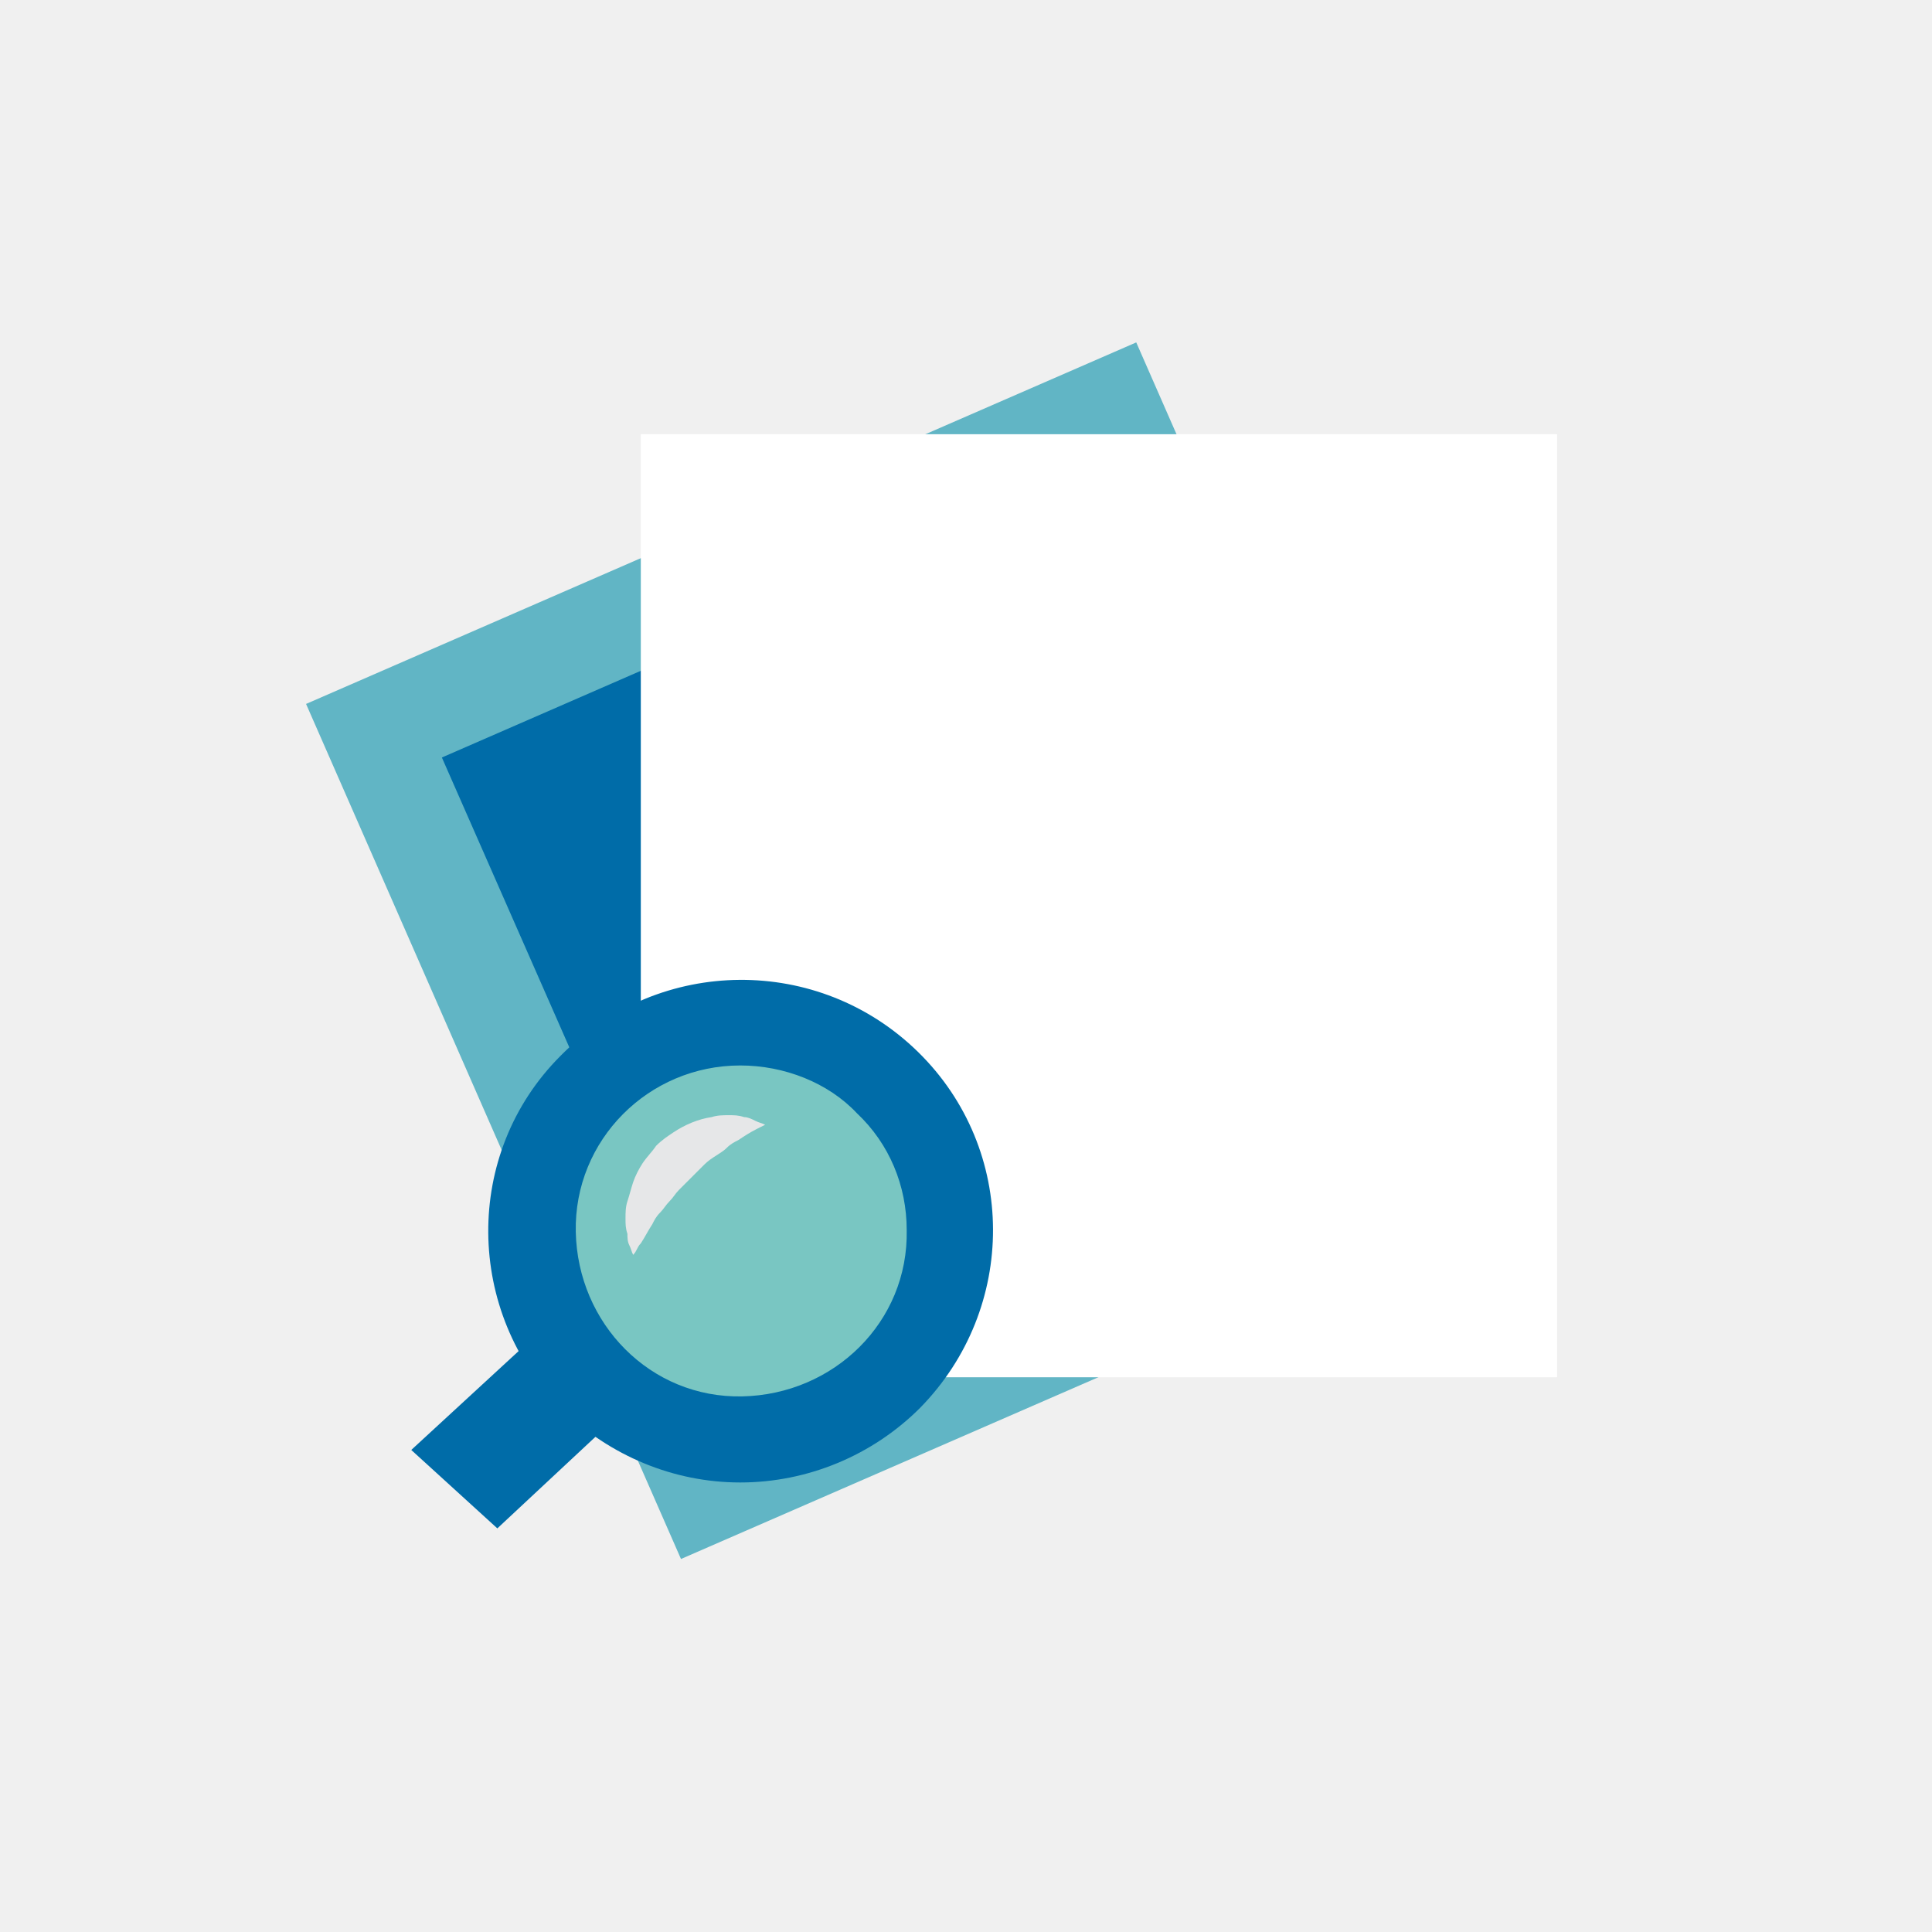
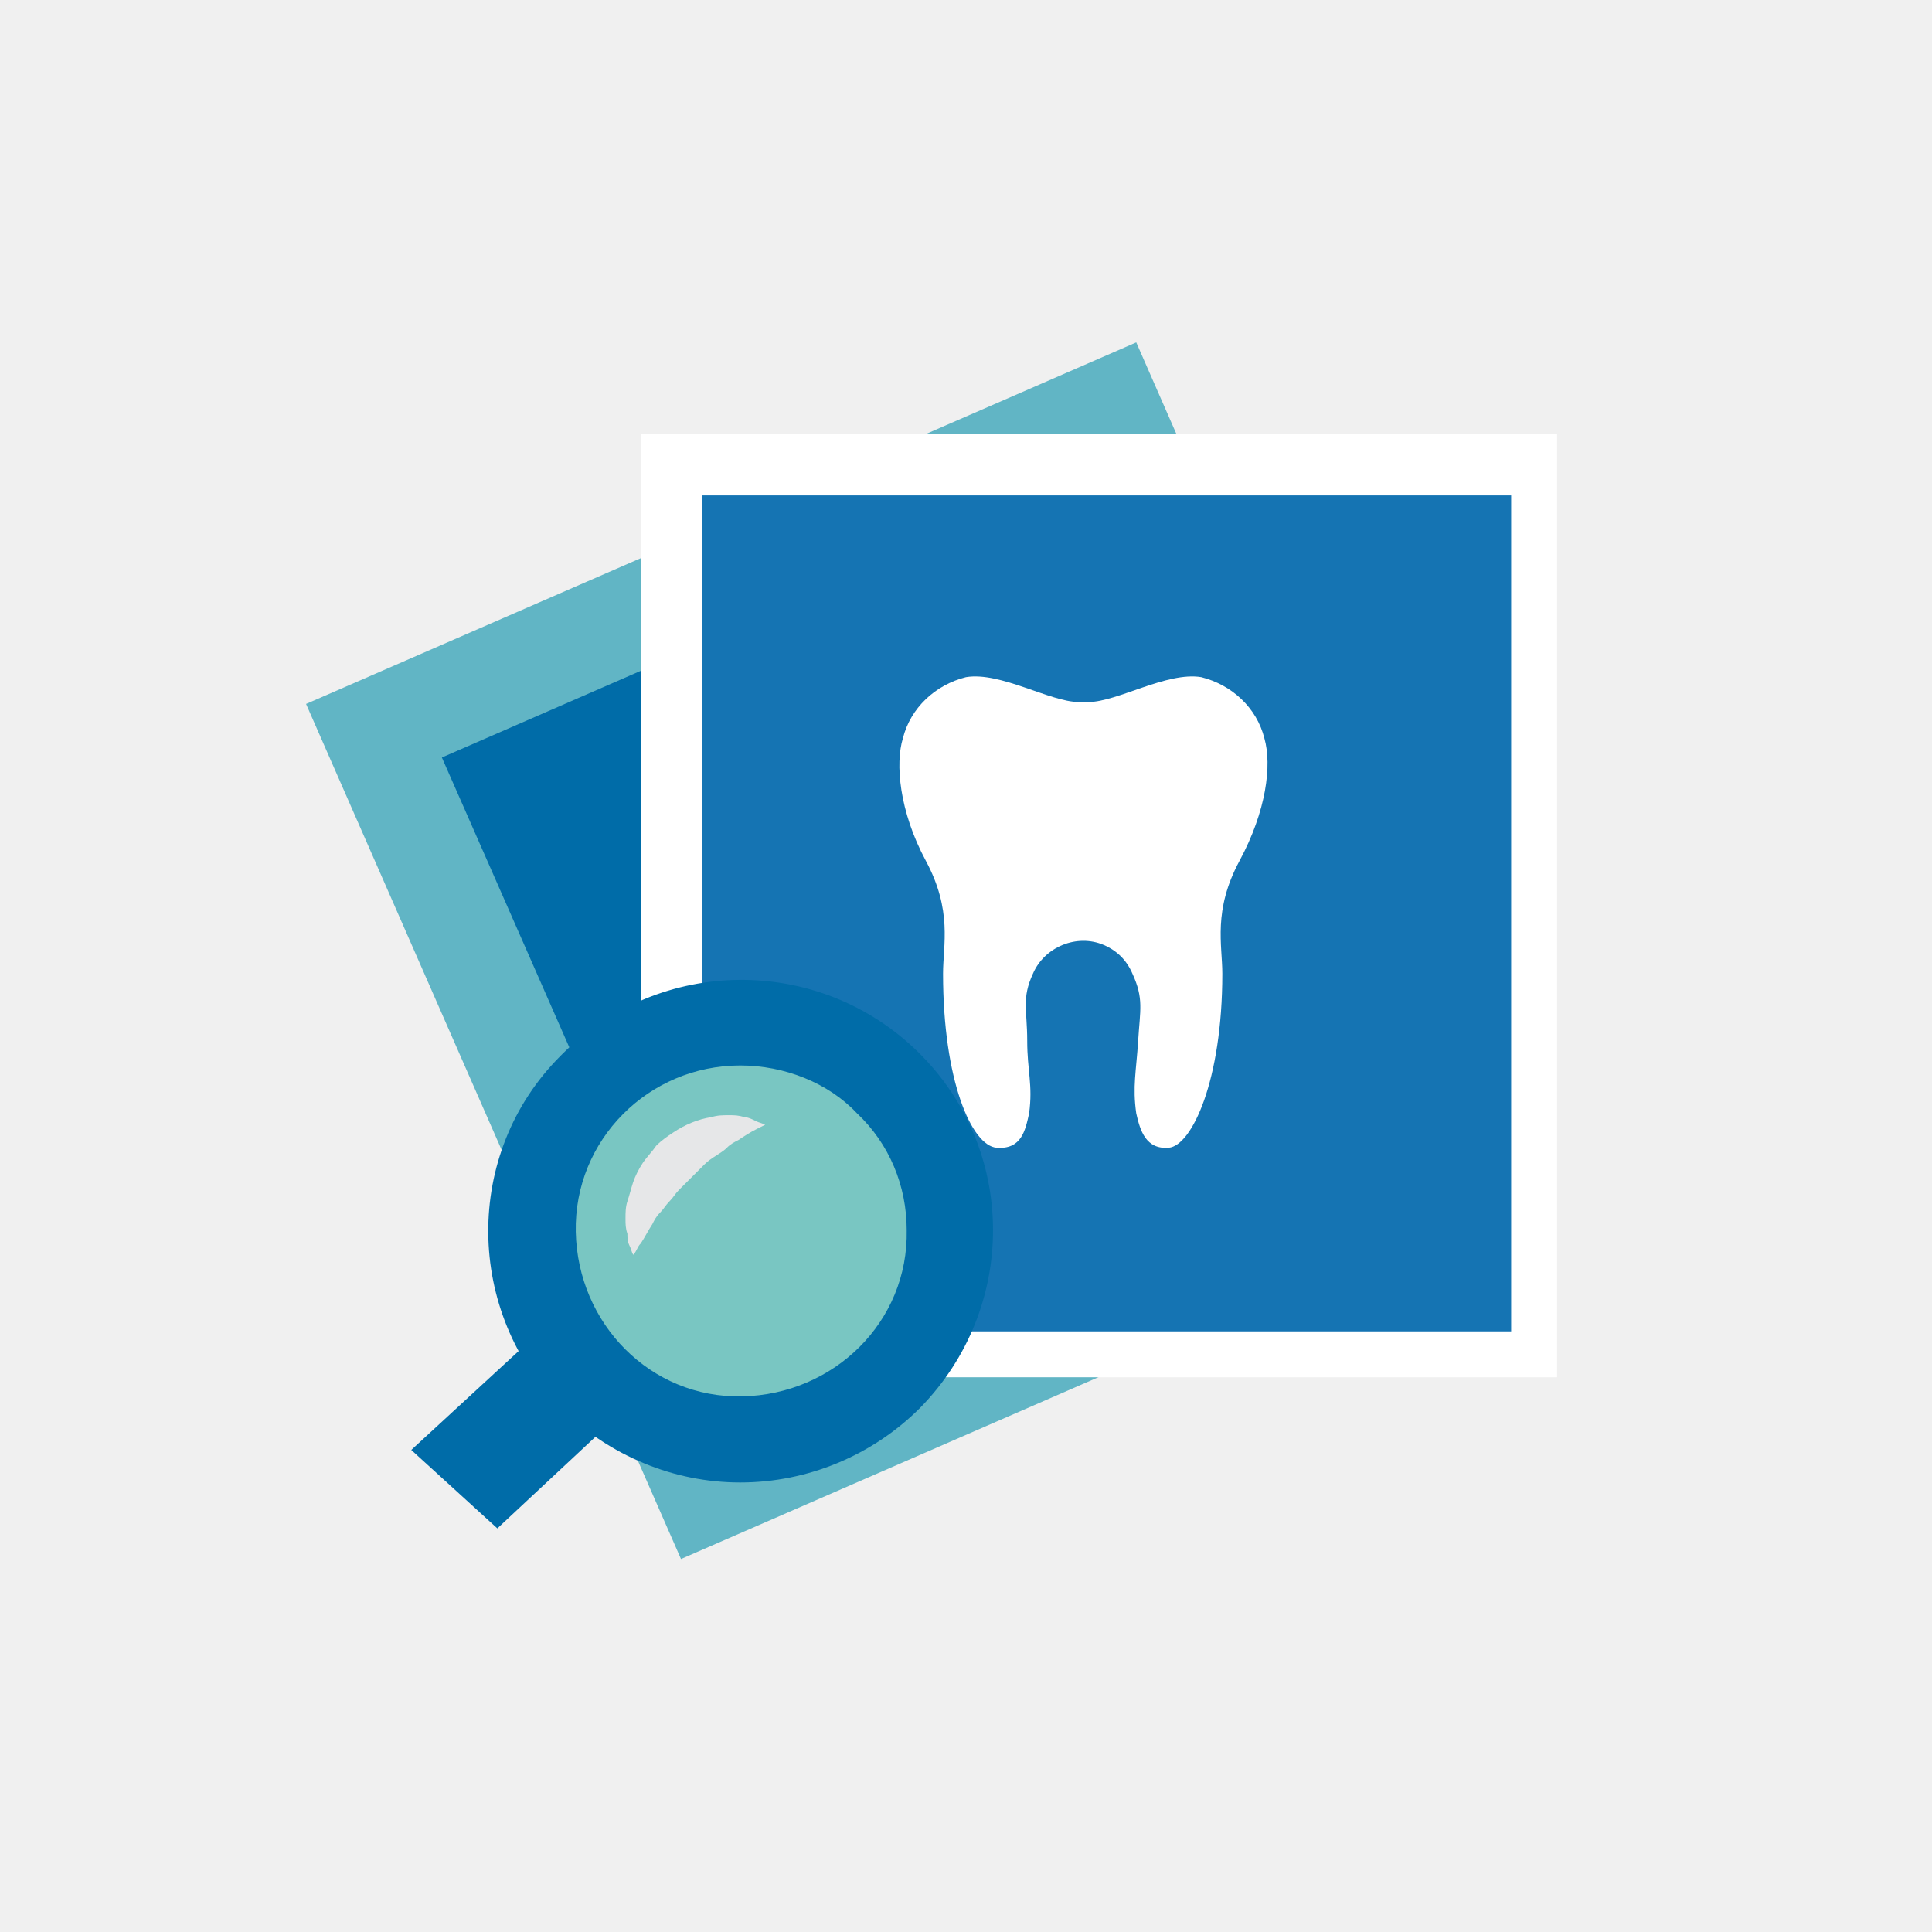
<svg xmlns="http://www.w3.org/2000/svg" version="1.1" id="Layer_1" x="0px" y="0px" viewBox="0 0 101 101" style="enable-background:new 0 0 101 101;" xml:space="preserve">
  <style type="text/css">
- 	.why-fill-0{fill:#006CA8;}
- 	.why-fill-1{fill:#61B5C5;}
- 	.why-fill-2{fill:#1574B3;}
- 	.why-fill-3{fill:#FFFFFF;}
- 	.why-fill-4{fill:#79C6C2;}
- 	.why-fill-5{fill:#E6E7E8;}
+ 	.why-icon-0{fill:#006CA8;}
+ 	.why-icon-1{fill:#61B5C5;}
+ 	.why-icon-2{fill:#FFFFFF;}
+ 	.why-icon-3{fill:#1574B3;}
+ 	.why-icon-4{fill:#79C6C2;}
+ 	.why-icon-5{fill:#E6E7E8;}
</style>
-   <polygon class="why-fill-0" points="74.2,60.3 35.8,76.7 18.4,37.6 56.8,21.1 " />
-   <path class="why-fill-1" d="M23.1,39.6l15.3,34.8l33.5-14.5L56.6,25L23.1,39.6z M35.6,81.5L16,36.8l43.4-18.9L79,62.6L35.6,81.5z" />
-   <polygon class="why-fill-2" points="36.7,69.6 79,69.6 79,25.9 36.7,25.9 " />
-   <path id="fcf319bd-ef37-4d66-99f6-e0f0536b1c25" class="why-fill-3" d="M39,66.5h36.9V28.2H39V66.5z M33.5,72h47.9V22.7H33.5V72z" />
-   <path id="b418a837-1e15-4db7-915c-1590a7b65009" class="why-fill-4" d="M32,71.3c-4-3.6-4.4-9.8-0.8-13.8c0.3-0.3,0.5-0.6,0.8-0.8  c4.5-4,11.3-4,15.8,0c4,3.6,4.4,9.8,0.8,13.8c-0.2,0.3-0.5,0.5-0.8,0.8C43.3,75.4,36.5,75.4,32,71.3z" />
-   <path id="c1da2856-1fc9-48b7-933f-f104ef83d11e" class="why-fill-0" d="M38.7,55.7c-4.8,0-8.7,3.9-8.6,8.7s3.9,8.7,8.7,8.6s8.7-3.9,8.6-8.7  c0-2.3-0.9-4.5-2.6-6.1C43.3,56.6,41,55.7,38.7,55.7 M38.7,77.5c-3.5,0-6.8-1.4-9.3-3.8c-5.1-5.1-5.2-13.4-0.1-18.5c0,0,0,0,0.1-0.1  C34.5,50,42.8,49.9,48,55s5.2,13.4,0.1,18.6C45.6,76.1,42.2,77.5,38.7,77.5" />
-   <polygon id="fcddbf6f-2623-4cb0-b618-fc72998904c2" class="why-fill-0" points="26,79.9 21.5,75.8 29.1,68.8 33.5,72.9 " />
-   <path class="why-fill-5" d="M33.1,65.6c-0.1-0.2-0.1-0.3-0.2-0.5c-0.1-0.2-0.1-0.4-0.1-0.6c-0.1-0.3-0.1-0.5-0.1-0.8c0-0.3,0-0.6,0.1-0.9  c0.1-0.3,0.2-0.7,0.3-1c0.1-0.3,0.3-0.7,0.5-1c0.2-0.3,0.5-0.6,0.7-0.9c0.3-0.3,0.6-0.5,0.9-0.7c0.6-0.4,1.3-0.7,2-0.8  c0.3-0.1,0.6-0.1,0.9-0.1c0.3,0,0.5,0,0.8,0.1c0.2,0,0.4,0.1,0.6,0.2c0.2,0.1,0.3,0.1,0.5,0.2l-0.4,0.2c-0.4,0.2-0.7,0.4-1,0.6  c-0.2,0.1-0.4,0.2-0.6,0.4s-0.4,0.3-0.7,0.5s-0.4,0.3-0.6,0.5s-0.4,0.4-0.6,0.6s-0.4,0.4-0.6,0.6s-0.3,0.4-0.5,0.6s-0.3,0.4-0.5,0.6  s-0.3,0.4-0.4,0.6c-0.2,0.3-0.4,0.7-0.6,1C33.3,65.2,33.3,65.4,33.1,65.6" />
-   <path id="c1731fe4-9ab7-41f5-811f-3ccef98f1fad" class="why-fill-3" d="M62.8,35.4c-1.8-0.3-4.4,1.3-5.9,1.3h-0.5c-1.5,0-4.1-1.6-5.9-1.3  c-1.6,0.4-2.9,1.6-3.3,3.2c-0.4,1.3-0.2,3.8,1.2,6.4s0.9,4.4,0.9,5.9c0,5.6,1.5,9,2.8,9.1s1.5-0.9,1.7-1.8c0.2-1.5-0.1-2.2-0.1-3.8  s-0.3-2.2,0.3-3.5c0.6-1.4,2.3-2.1,3.7-1.5c0.7,0.3,1.2,0.8,1.5,1.5c0.6,1.3,0.4,1.9,0.3,3.5s-0.3,2.4-0.1,3.8  c0.2,0.9,0.5,1.9,1.7,1.8s2.8-3.5,2.8-9.1c0-1.5-0.5-3.3,0.9-5.9c1.4-2.6,1.7-5,1.3-6.4C65.7,37,64.4,35.8,62.8,35.4z" />
+   <polygon class="why-icon-0" points="74.2,60.3 35.8,76.7 18.4,37.6 56.8,21.1 " />
+   <path class="why-icon-1" d="M23.1,39.6l15.3,34.8l33.5-14.5L56.6,25L23.1,39.6z M35.6,81.5L16,36.8l43.4-18.9L79,62.6L35.6,81.5z" />
+   <path id="fcf319bd-ef37-4d66-99f6-e0f0536b1c25" class="why-icon-2" d="M39,66.5h36.9V28.2H39V66.5z M33.5,72h47.9V22.7H33.5V72z" />
+   <polygon class="why-icon-3" points="36.7,69.6 79,69.6 79,25.9 36.7,25.9 " />
+   <path id="b418a837-1e15-4db7-915c-1590a7b65009" class="why-icon-4" d="M32,71.3c-4-3.6-4.4-9.8-0.8-13.8c0.3-0.3,0.5-0.6,0.8-0.8  c4.5-4,11.3-4,15.8,0c4,3.6,4.4,9.8,0.8,13.8c-0.2,0.3-0.5,0.5-0.8,0.8C43.3,75.4,36.5,75.4,32,71.3z" />
+   <path id="c1da2856-1fc9-48b7-933f-f104ef83d11e" class="why-icon-0" d="M38.7,55.7c-4.8,0-8.7,3.9-8.6,8.7s3.9,8.7,8.7,8.6s8.7-3.9,8.6-8.7  c0-2.3-0.9-4.5-2.6-6.1C43.3,56.6,41,55.7,38.7,55.7 M38.7,77.5c-3.5,0-6.8-1.4-9.3-3.8c-5.1-5.1-5.2-13.4-0.1-18.5c0,0,0,0,0.1-0.1  C34.5,50,42.8,49.9,48,55s5.2,13.4,0.1,18.6C45.6,76.1,42.2,77.5,38.7,77.5" />
+   <polygon id="fcddbf6f-2623-4cb0-b618-fc72998904c2" class="why-icon-0" points="26,79.9 21.5,75.8 29.1,68.8 33.5,72.9 " />
+   <path class="why-icon-5" d="M33.1,65.6c-0.1-0.2-0.1-0.3-0.2-0.5c-0.1-0.2-0.1-0.4-0.1-0.6c-0.1-0.3-0.1-0.5-0.1-0.8s0-0.6,0.1-0.9  c0.1-0.3,0.2-0.7,0.3-1s0.3-0.7,0.5-1s0.5-0.6,0.7-0.9c0.3-0.3,0.6-0.5,0.9-0.7c0.6-0.4,1.3-0.7,2-0.8c0.3-0.1,0.6-0.1,0.9-0.1  c0.3,0,0.5,0,0.8,0.1c0.2,0,0.4,0.1,0.6,0.2c0.2,0.1,0.3,0.1,0.5,0.2L39.6,59c-0.4,0.2-0.7,0.4-1,0.6c-0.2,0.1-0.4,0.2-0.6,0.4  s-0.4,0.3-0.7,0.5s-0.4,0.3-0.6,0.5s-0.4,0.4-0.6,0.6s-0.4,0.4-0.6,0.6s-0.3,0.4-0.5,0.6s-0.3,0.4-0.5,0.6s-0.3,0.4-0.4,0.6  c-0.2,0.3-0.4,0.7-0.6,1C33.3,65.2,33.3,65.4,33.1,65.6" />
+   <path id="c1731fe4-9ab7-41f5-811f-3ccef98f1fad" class="why-icon-2" d="M62.8,35.4c-1.8-0.3-4.4,1.3-5.9,1.3h-0.5c-1.5,0-4.1-1.6-5.9-1.3  c-1.6,0.4-2.9,1.6-3.3,3.2c-0.4,1.3-0.2,3.8,1.2,6.4s0.9,4.4,0.9,5.9c0,5.6,1.5,9,2.8,9.1s1.5-0.9,1.7-1.8c0.2-1.5-0.1-2.2-0.1-3.8  s-0.3-2.2,0.3-3.5c0.6-1.4,2.3-2.1,3.7-1.5c0.7,0.3,1.2,0.8,1.5,1.5c0.6,1.3,0.4,1.9,0.3,3.5s-0.3,2.4-0.1,3.8  c0.2,0.9,0.5,1.9,1.7,1.8s2.8-3.5,2.8-9.1c0-1.5-0.5-3.3,0.9-5.9c1.4-2.6,1.7-5,1.3-6.4C65.7,37,64.4,35.8,62.8,35.4z" />
</svg>
